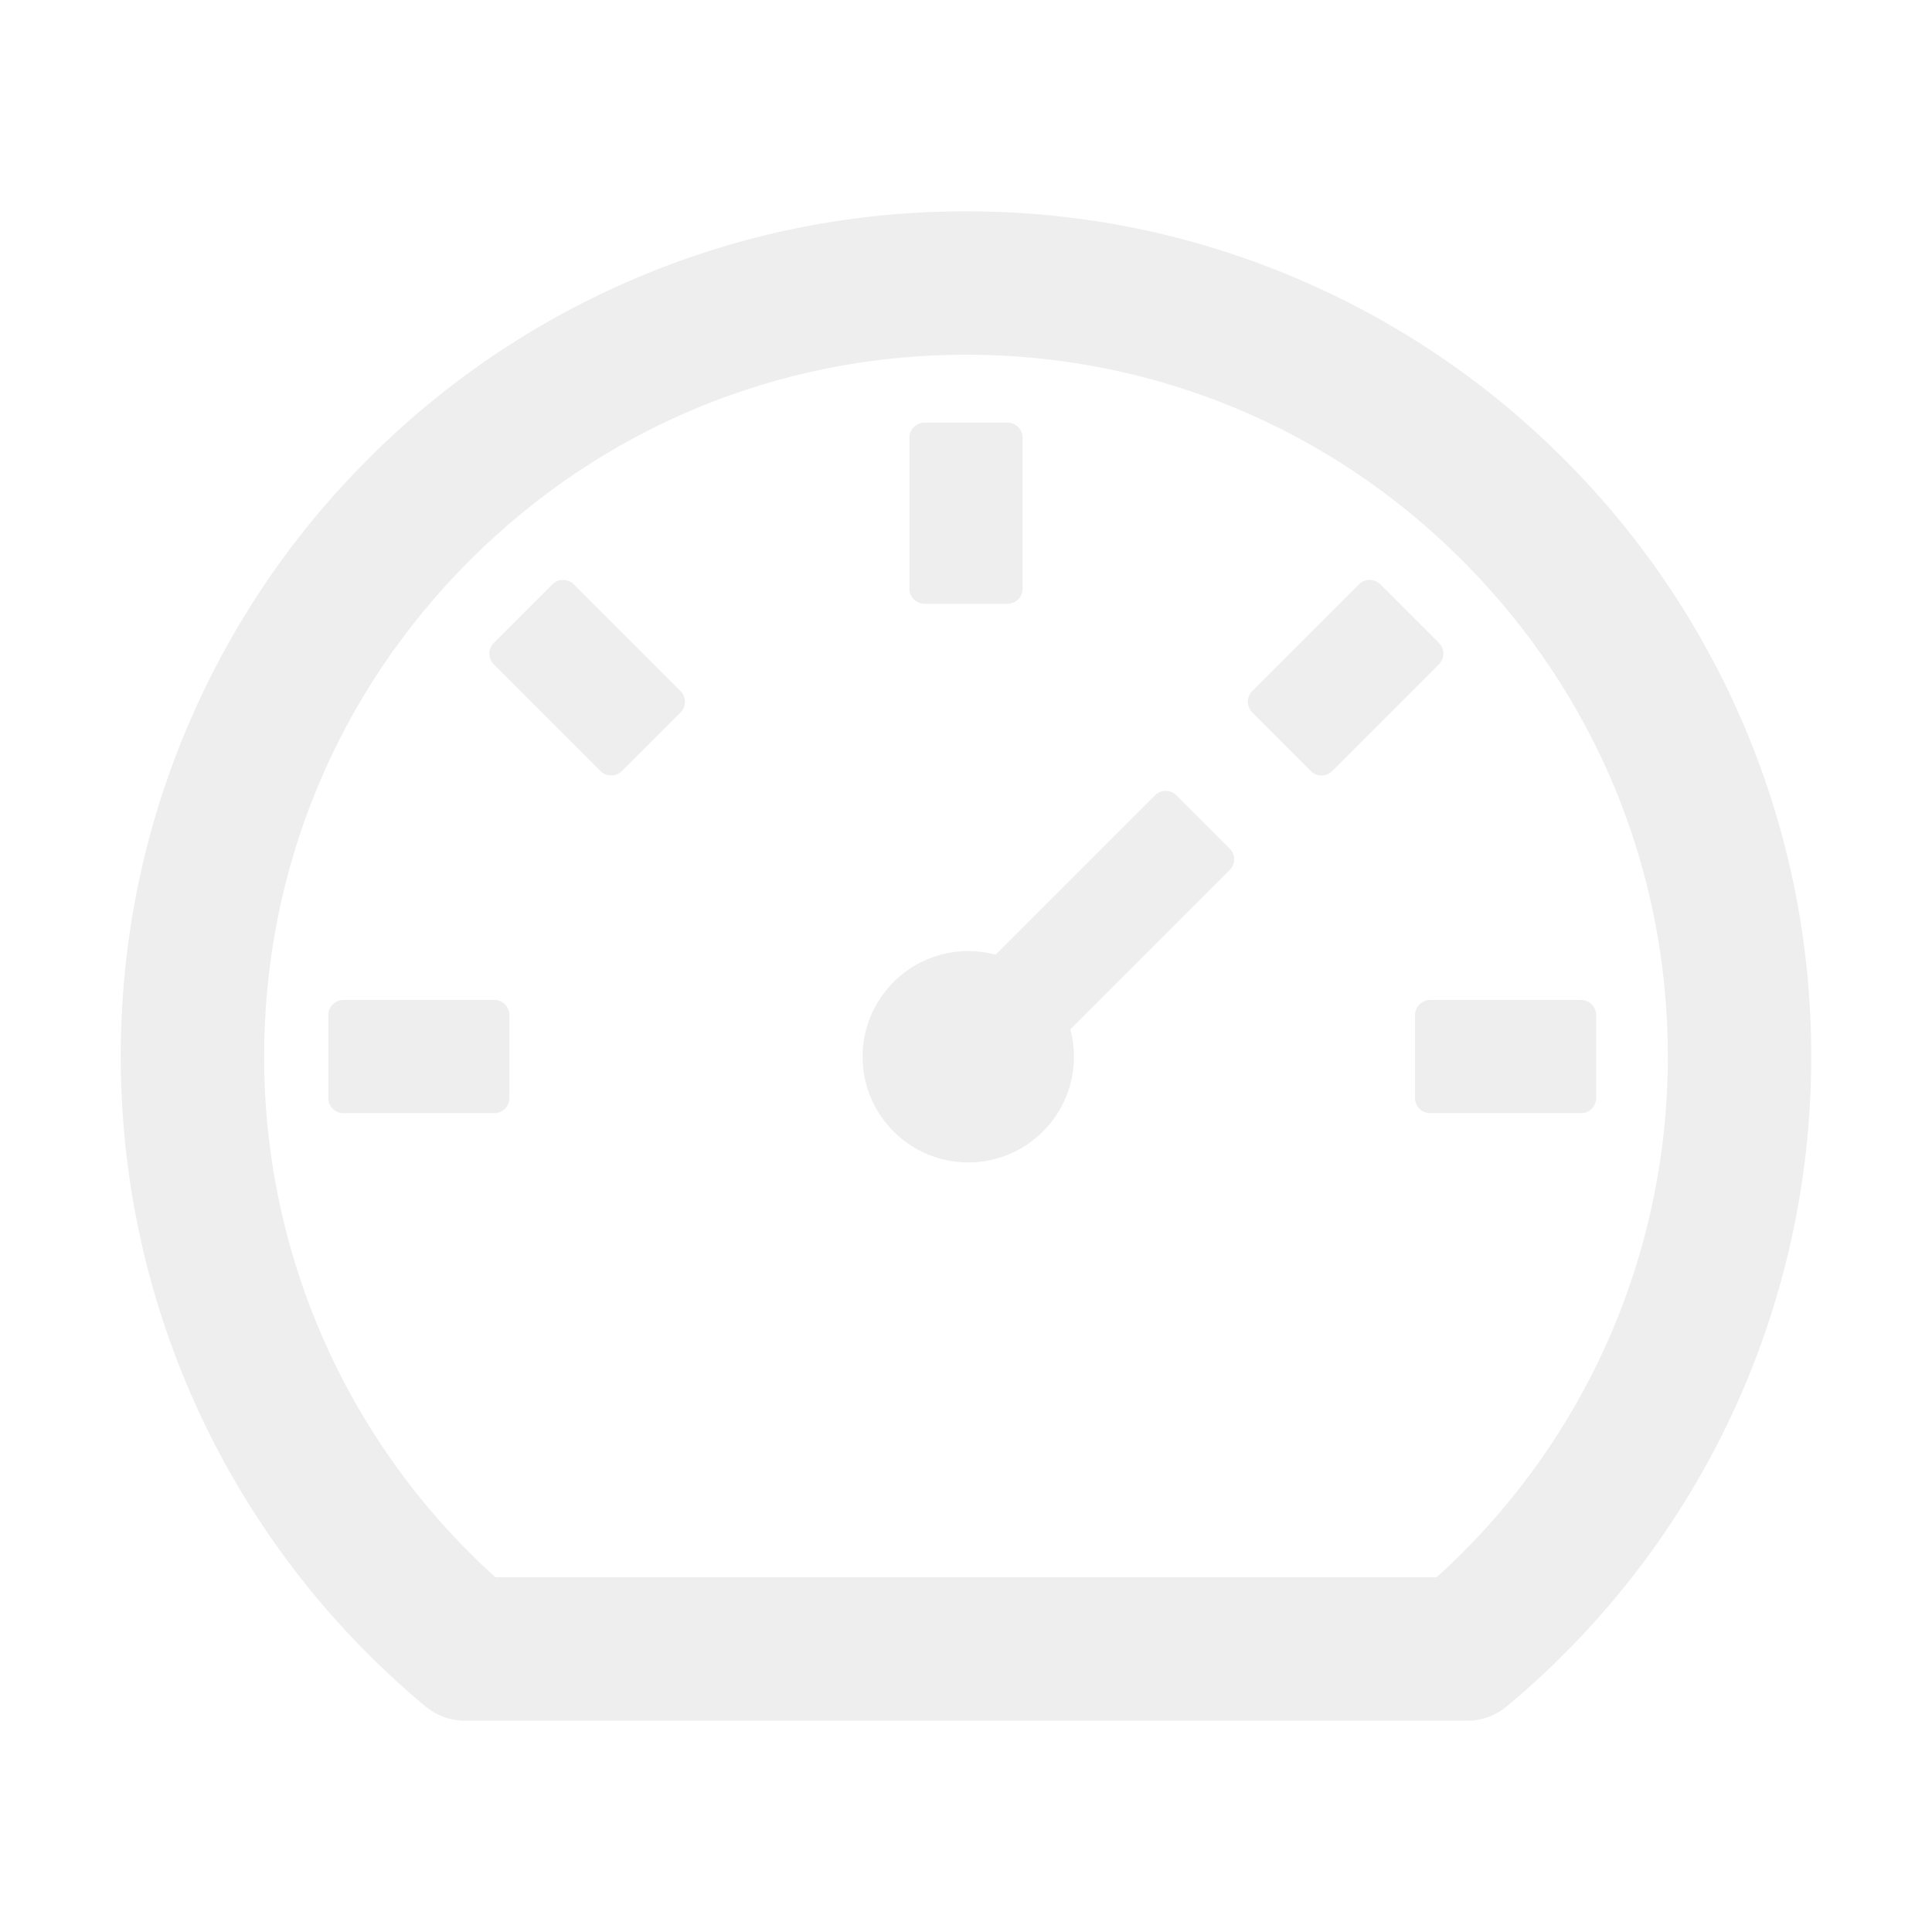
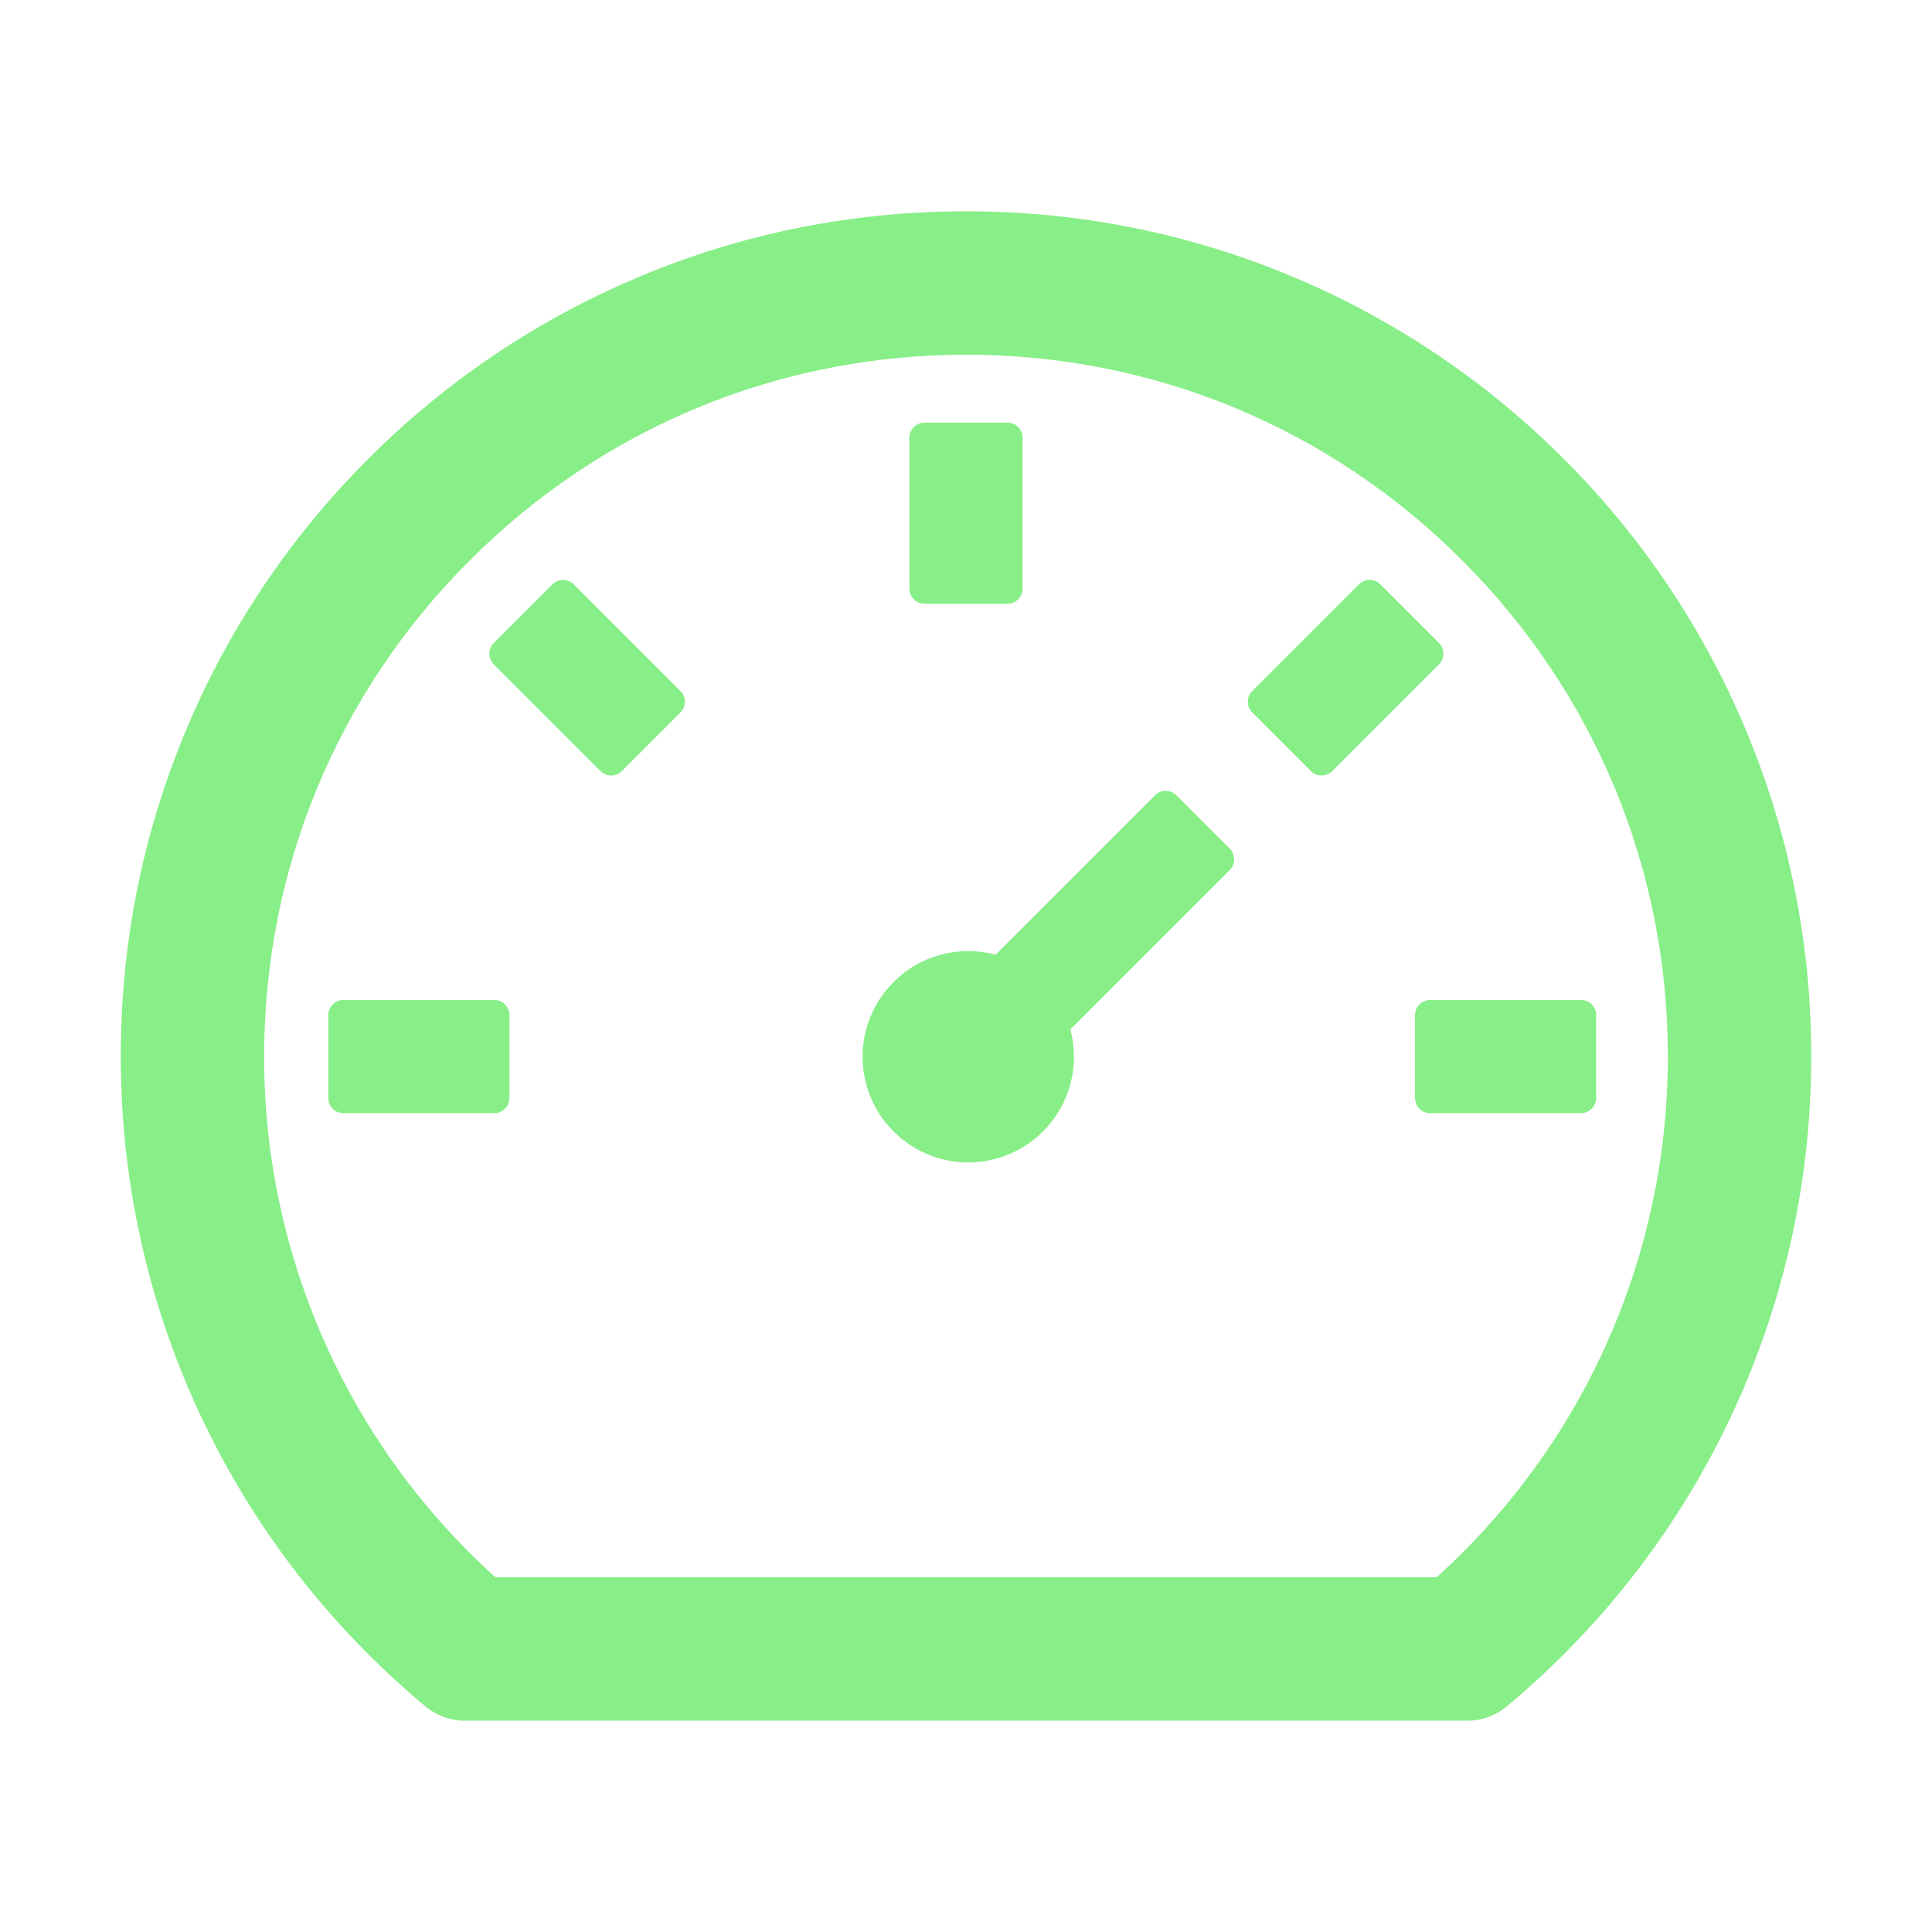
<svg xmlns="http://www.w3.org/2000/svg" width="1024px" height="1024px" viewBox="0 0 1024 1024" class="icon">
-   <path fill="#EEEEEE" d="M924.8 385.6a446.7 446.7 0 0 0-96-142.4 446.7 446.7 0 0 0-142.4-96C631.1 123.8 572.5 112 512 112s-119.1 11.8-174.4 35.2a446.7 446.7 0 0 0-142.4 96 446.7 446.7 0 0 0-96 142.4C75.8 440.9 64 499.5 64 560c0 132.7 58.3 257.7 159.9 343.1l1.7 1.4c5.8 4.8 13.1 7.5 20.6 7.5h531.7c7.5 0 14.8-2.7 20.6-7.5l1.7-1.4C901.7 817.7 960 692.7 960 560c0-60.5-11.9-119.1-35.2-174.4zM761.4 836H262.6A371.12 371.12 0 0 1 140 560c0-99.4 38.7-192.8 109-263 70.3-70.3 163.7-109 263-109 99.4 0 192.8 38.7 263 109 70.3 70.3 109 163.7 109 263 0 105.6-44.5 205.5-122.6 276zM623.5 421.5a8.03 8.03 0 0 0-11.3 0L527.7 506c-18.7-5-39.4-.2-54.1 14.5a55.95 55.95 0 0 0 0 79.2 55.95 55.95 0 0 0 79.2 0 55.87 55.87 0 0 0 14.5-54.1l84.5-84.5c3.1-3.1 3.1-8.2 0-11.3l-28.3-28.3zM490 320h44c4.4 0 8-3.6 8-8v-80c0-4.4-3.6-8-8-8h-44c-4.4 0-8 3.6-8 8v80c0 4.4 3.6 8 8 8zm260 218v44c0 4.4 3.6 8 8 8h80c4.4 0 8-3.6 8-8v-44c0-4.4-3.6-8-8-8h-80c-4.4 0-8 3.6-8 8zm12.7-197.2l-31.1-31.1a8.03 8.03 0 0 0-11.3 0l-56.6 56.6a8.03 8.03 0 0 0 0 11.3l31.1 31.1c3.1 3.1 8.2 3.1 11.3 0l56.6-56.6c3.1-3.1 3.1-8.2 0-11.3zm-458.6-31.1a8.03 8.03 0 0 0-11.3 0l-31.1 31.1a8.03 8.03 0 0 0 0 11.3l56.6 56.6c3.1 3.1 8.2 3.1 11.3 0l31.1-31.1c3.1-3.1 3.1-8.2 0-11.3l-56.6-56.6zM262 530h-80c-4.4 0-8 3.6-8 8v44c0 4.4 3.6 8 8 8h80c4.4 0 8-3.6 8-8v-44c0-4.4-3.6-8-8-8z" />
+   <path fill="#88EE88" d="M924.8 385.6a446.7 446.7 0 0 0-96-142.4 446.7 446.7 0 0 0-142.4-96C631.1 123.8 572.5 112 512 112s-119.1 11.8-174.4 35.2a446.7 446.7 0 0 0-142.4 96 446.7 446.7 0 0 0-96 142.4C75.8 440.9 64 499.5 64 560c0 132.7 58.3 257.7 159.9 343.1l1.7 1.4c5.8 4.8 13.1 7.5 20.6 7.5h531.7c7.5 0 14.8-2.7 20.6-7.5l1.7-1.4C901.7 817.7 960 692.7 960 560c0-60.5-11.9-119.1-35.2-174.4zM761.4 836H262.6A371.12 371.12 0 0 1 140 560c0-99.4 38.7-192.8 109-263 70.3-70.3 163.7-109 263-109 99.4 0 192.8 38.7 263 109 70.3 70.3 109 163.7 109 263 0 105.6-44.5 205.5-122.6 276zM623.5 421.5a8.03 8.03 0 0 0-11.3 0L527.7 506c-18.7-5-39.4-.2-54.1 14.5a55.95 55.95 0 0 0 0 79.2 55.95 55.95 0 0 0 79.2 0 55.87 55.87 0 0 0 14.5-54.1l84.5-84.5c3.1-3.1 3.1-8.2 0-11.3l-28.3-28.3zM490 320h44c4.4 0 8-3.6 8-8v-80c0-4.4-3.6-8-8-8h-44c-4.4 0-8 3.6-8 8v80c0 4.4 3.6 8 8 8zm260 218v44c0 4.4 3.6 8 8 8h80c4.4 0 8-3.6 8-8v-44c0-4.4-3.6-8-8-8h-80c-4.4 0-8 3.6-8 8zm12.7-197.2l-31.1-31.1a8.03 8.03 0 0 0-11.3 0l-56.6 56.6a8.03 8.03 0 0 0 0 11.3l31.1 31.1c3.1 3.1 8.2 3.1 11.3 0l56.6-56.6c3.1-3.1 3.1-8.2 0-11.3zm-458.6-31.1a8.03 8.03 0 0 0-11.3 0l-31.1 31.1a8.03 8.03 0 0 0 0 11.3l56.6 56.6c3.1 3.1 8.2 3.1 11.3 0l31.1-31.1c3.1-3.1 3.1-8.2 0-11.3l-56.6-56.6zM262 530h-80c-4.4 0-8 3.6-8 8v44c0 4.4 3.6 8 8 8h80c4.4 0 8-3.6 8-8v-44c0-4.4-3.6-8-8-8z" />
</svg>
